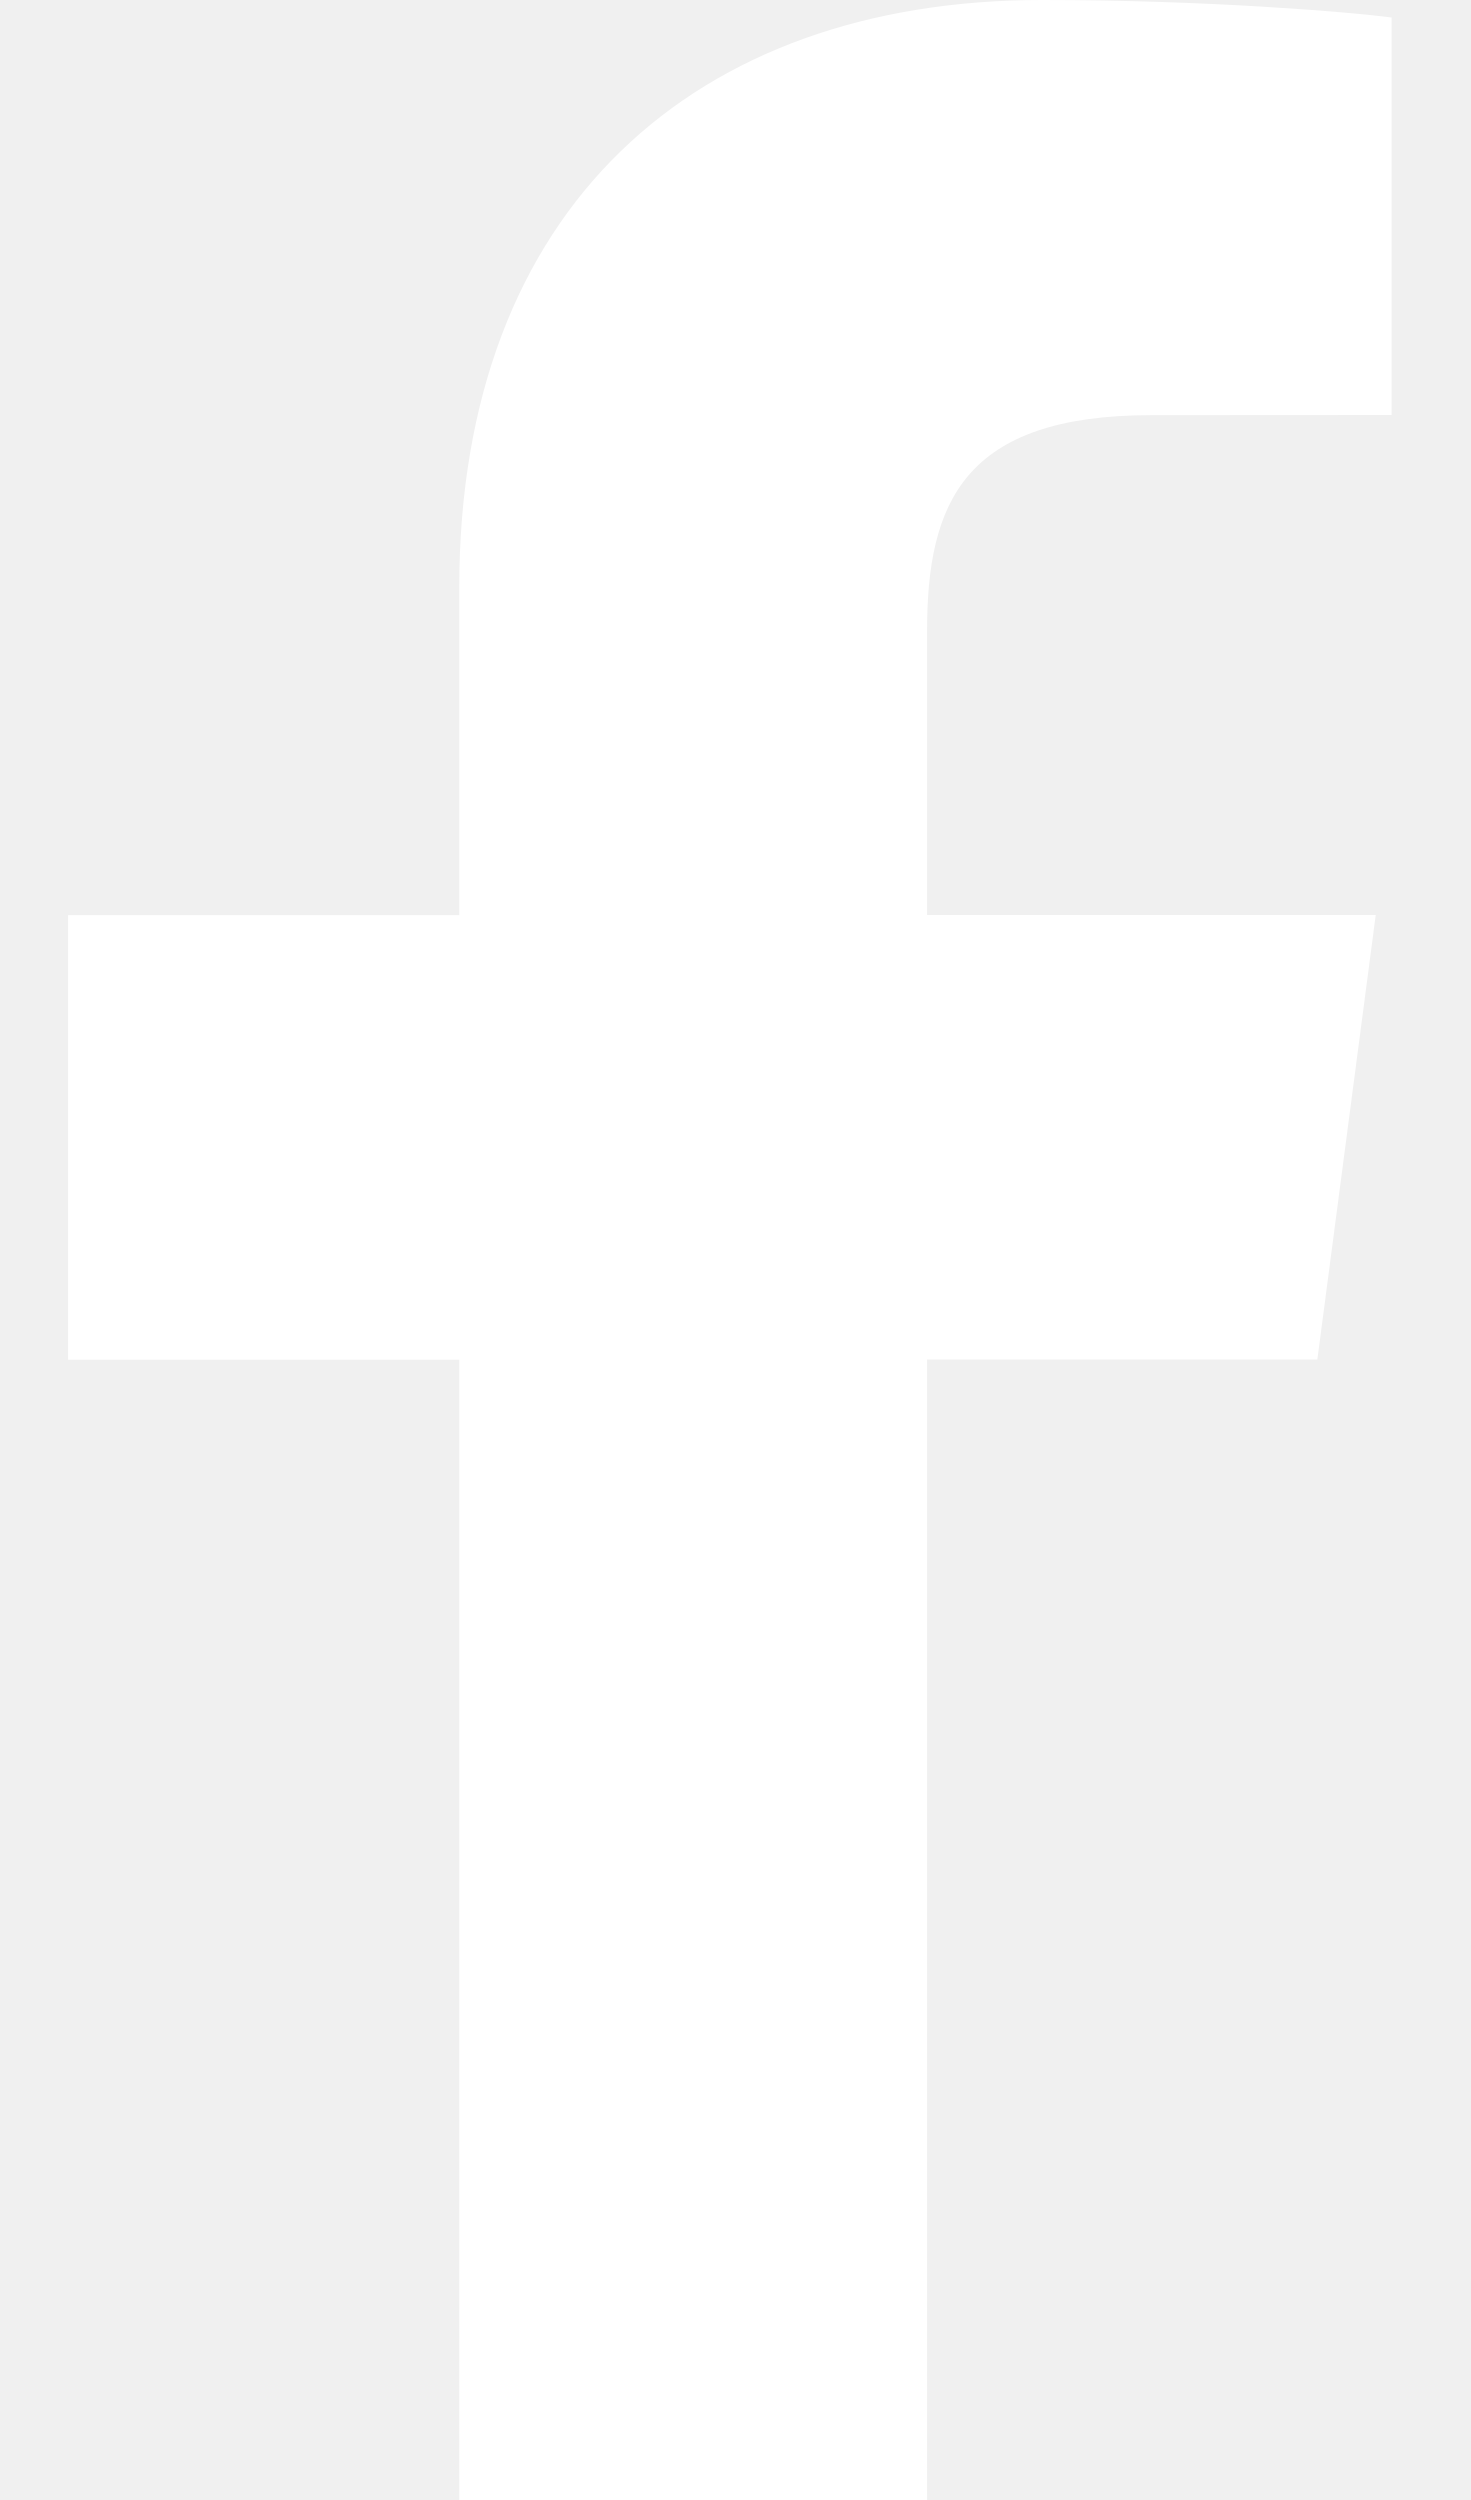
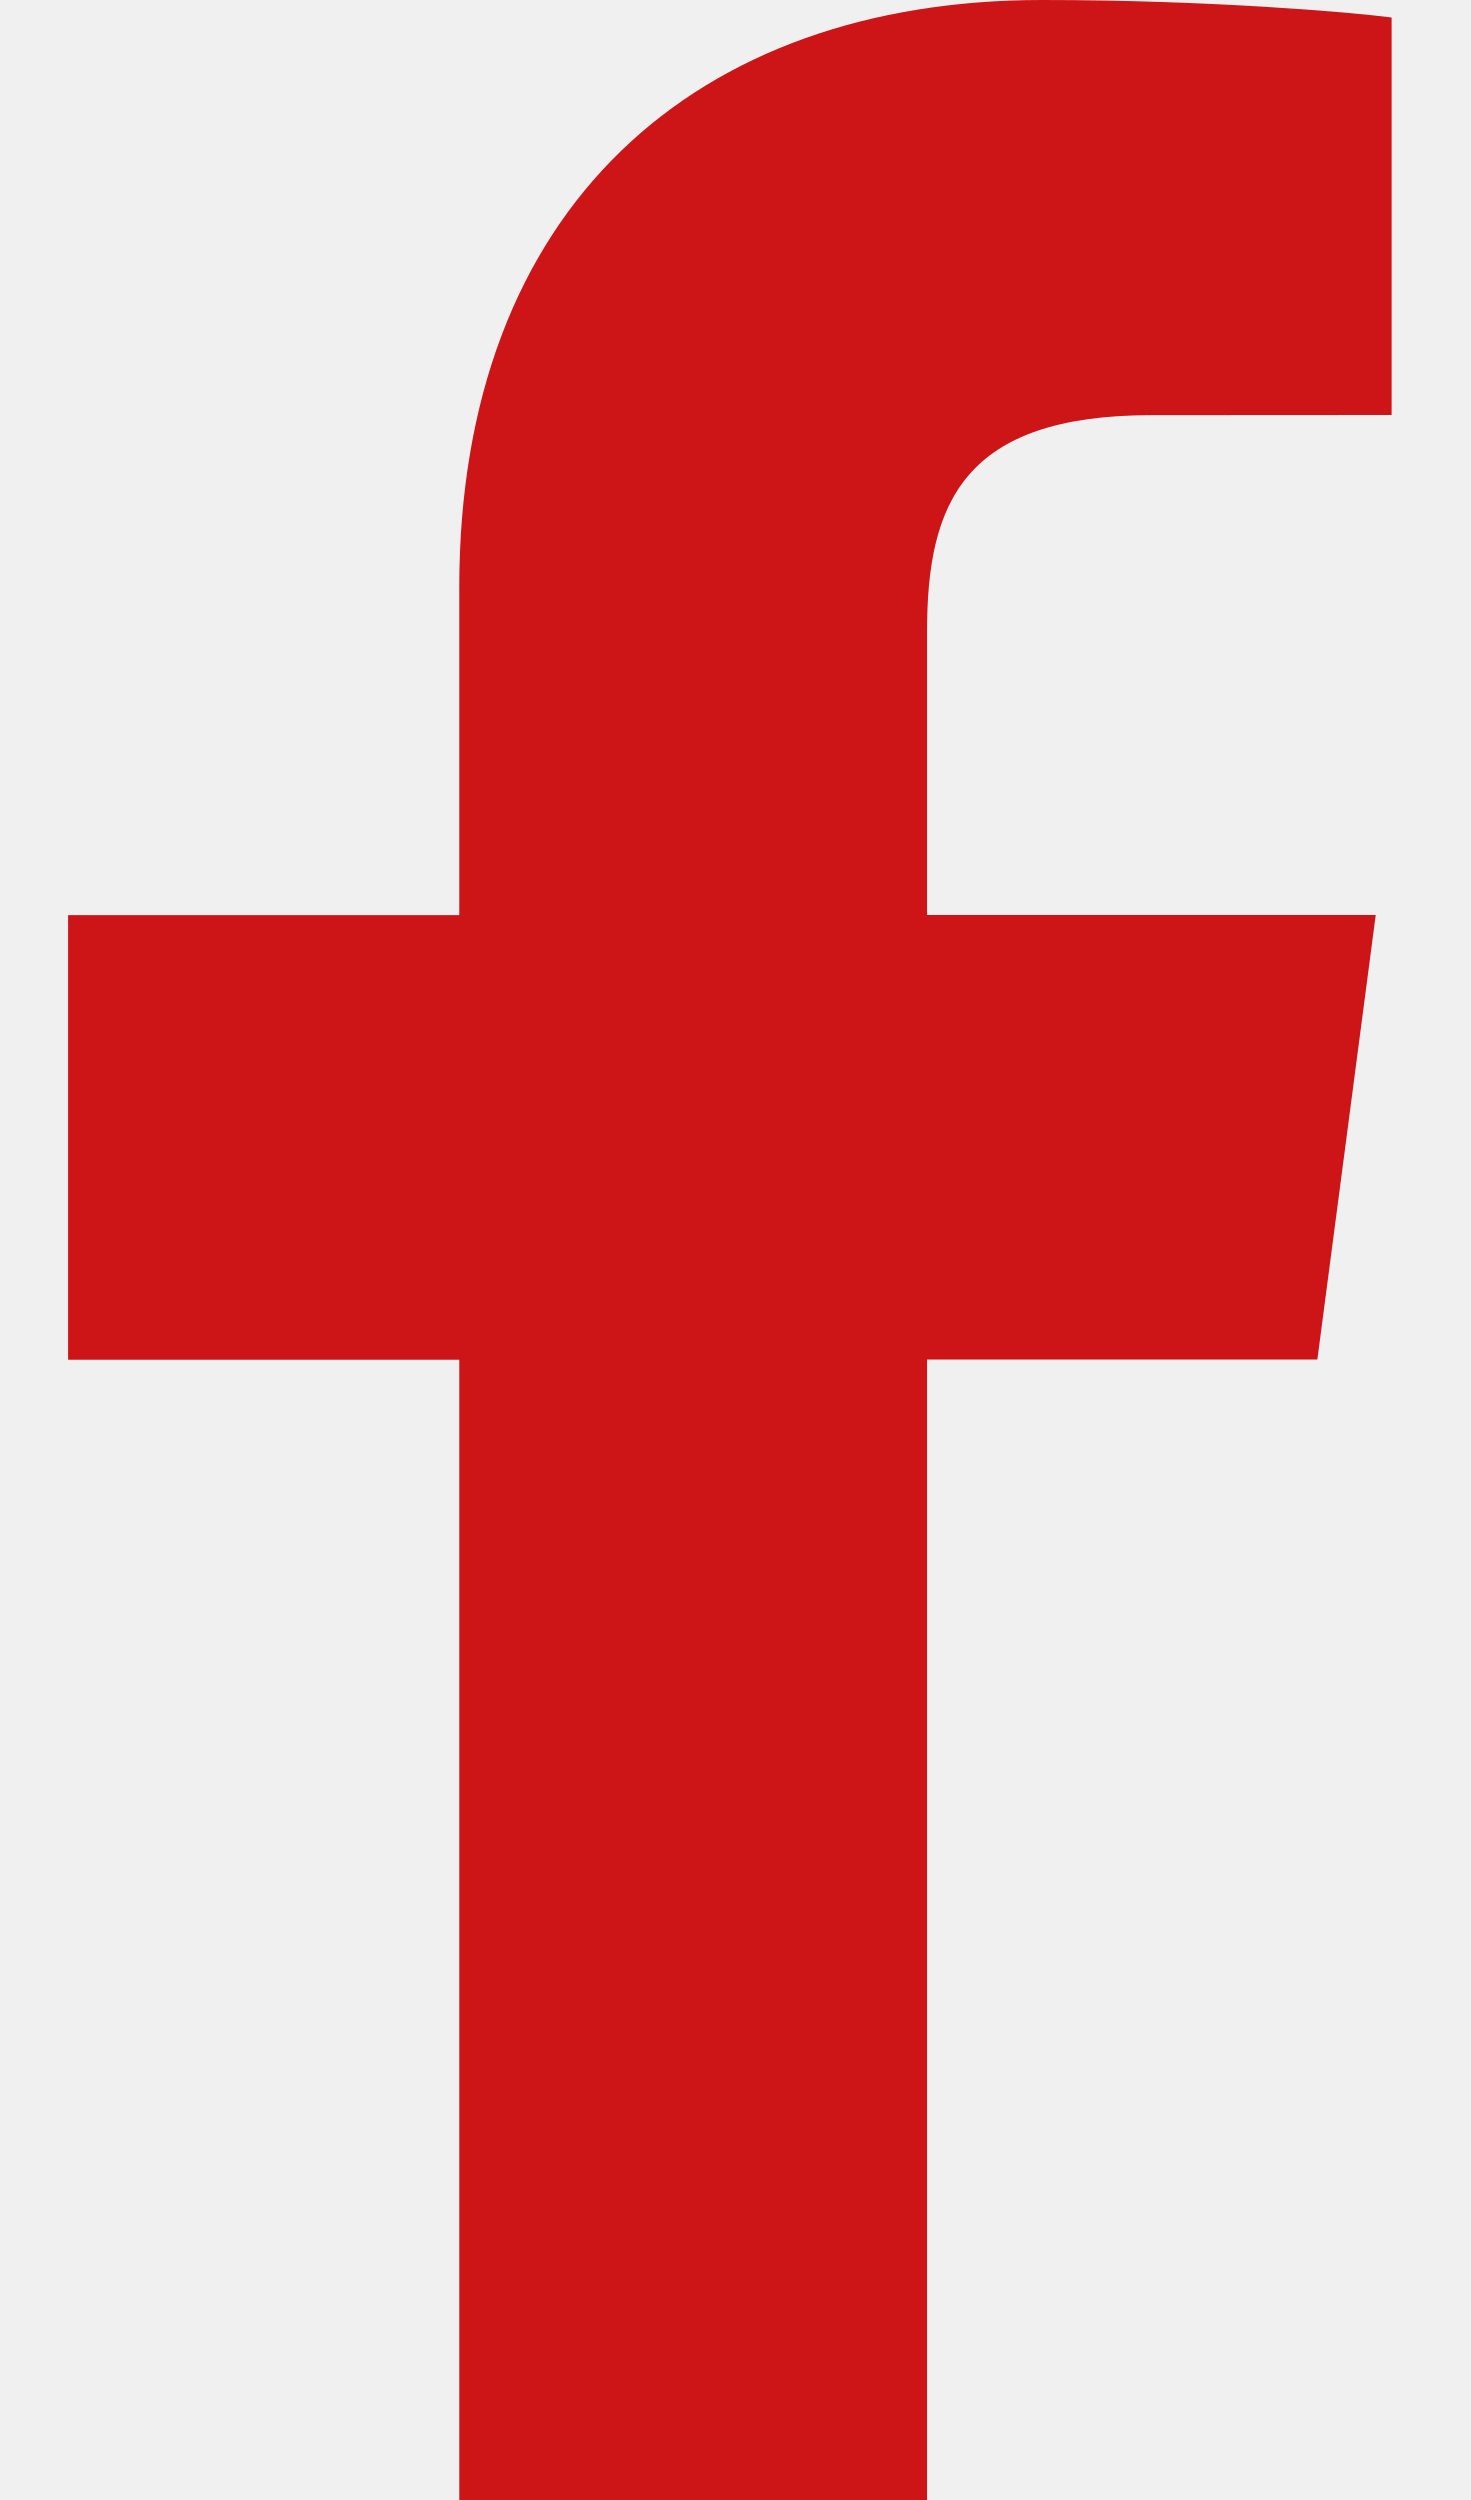
<svg xmlns="http://www.w3.org/2000/svg" width="10" height="17" viewBox="0 0 10 17" fill="none">
-   <path d="M6.304 16.999V9.245H8.958L9.355 6.222H6.304V4.294C6.304 3.419 6.552 2.823 7.831 2.823L9.463 2.822V0.119C9.181 0.082 8.212 0 7.085 0C4.733 0 3.123 1.408 3.123 3.995V6.223H0.463V9.246H3.123V17H6.304V16.999Z" fill="white" />
+   <path d="M6.304 16.999V9.245H8.958L9.355 6.222H6.304V4.294C6.304 3.419 6.552 2.823 7.831 2.823L9.463 2.822V0.119C9.181 0.082 8.212 0 7.085 0C4.733 0 3.123 1.408 3.123 3.995V6.223H0.463V9.246H3.123V17H6.304V16.999Z" fill="#CD1518" />
</svg>
